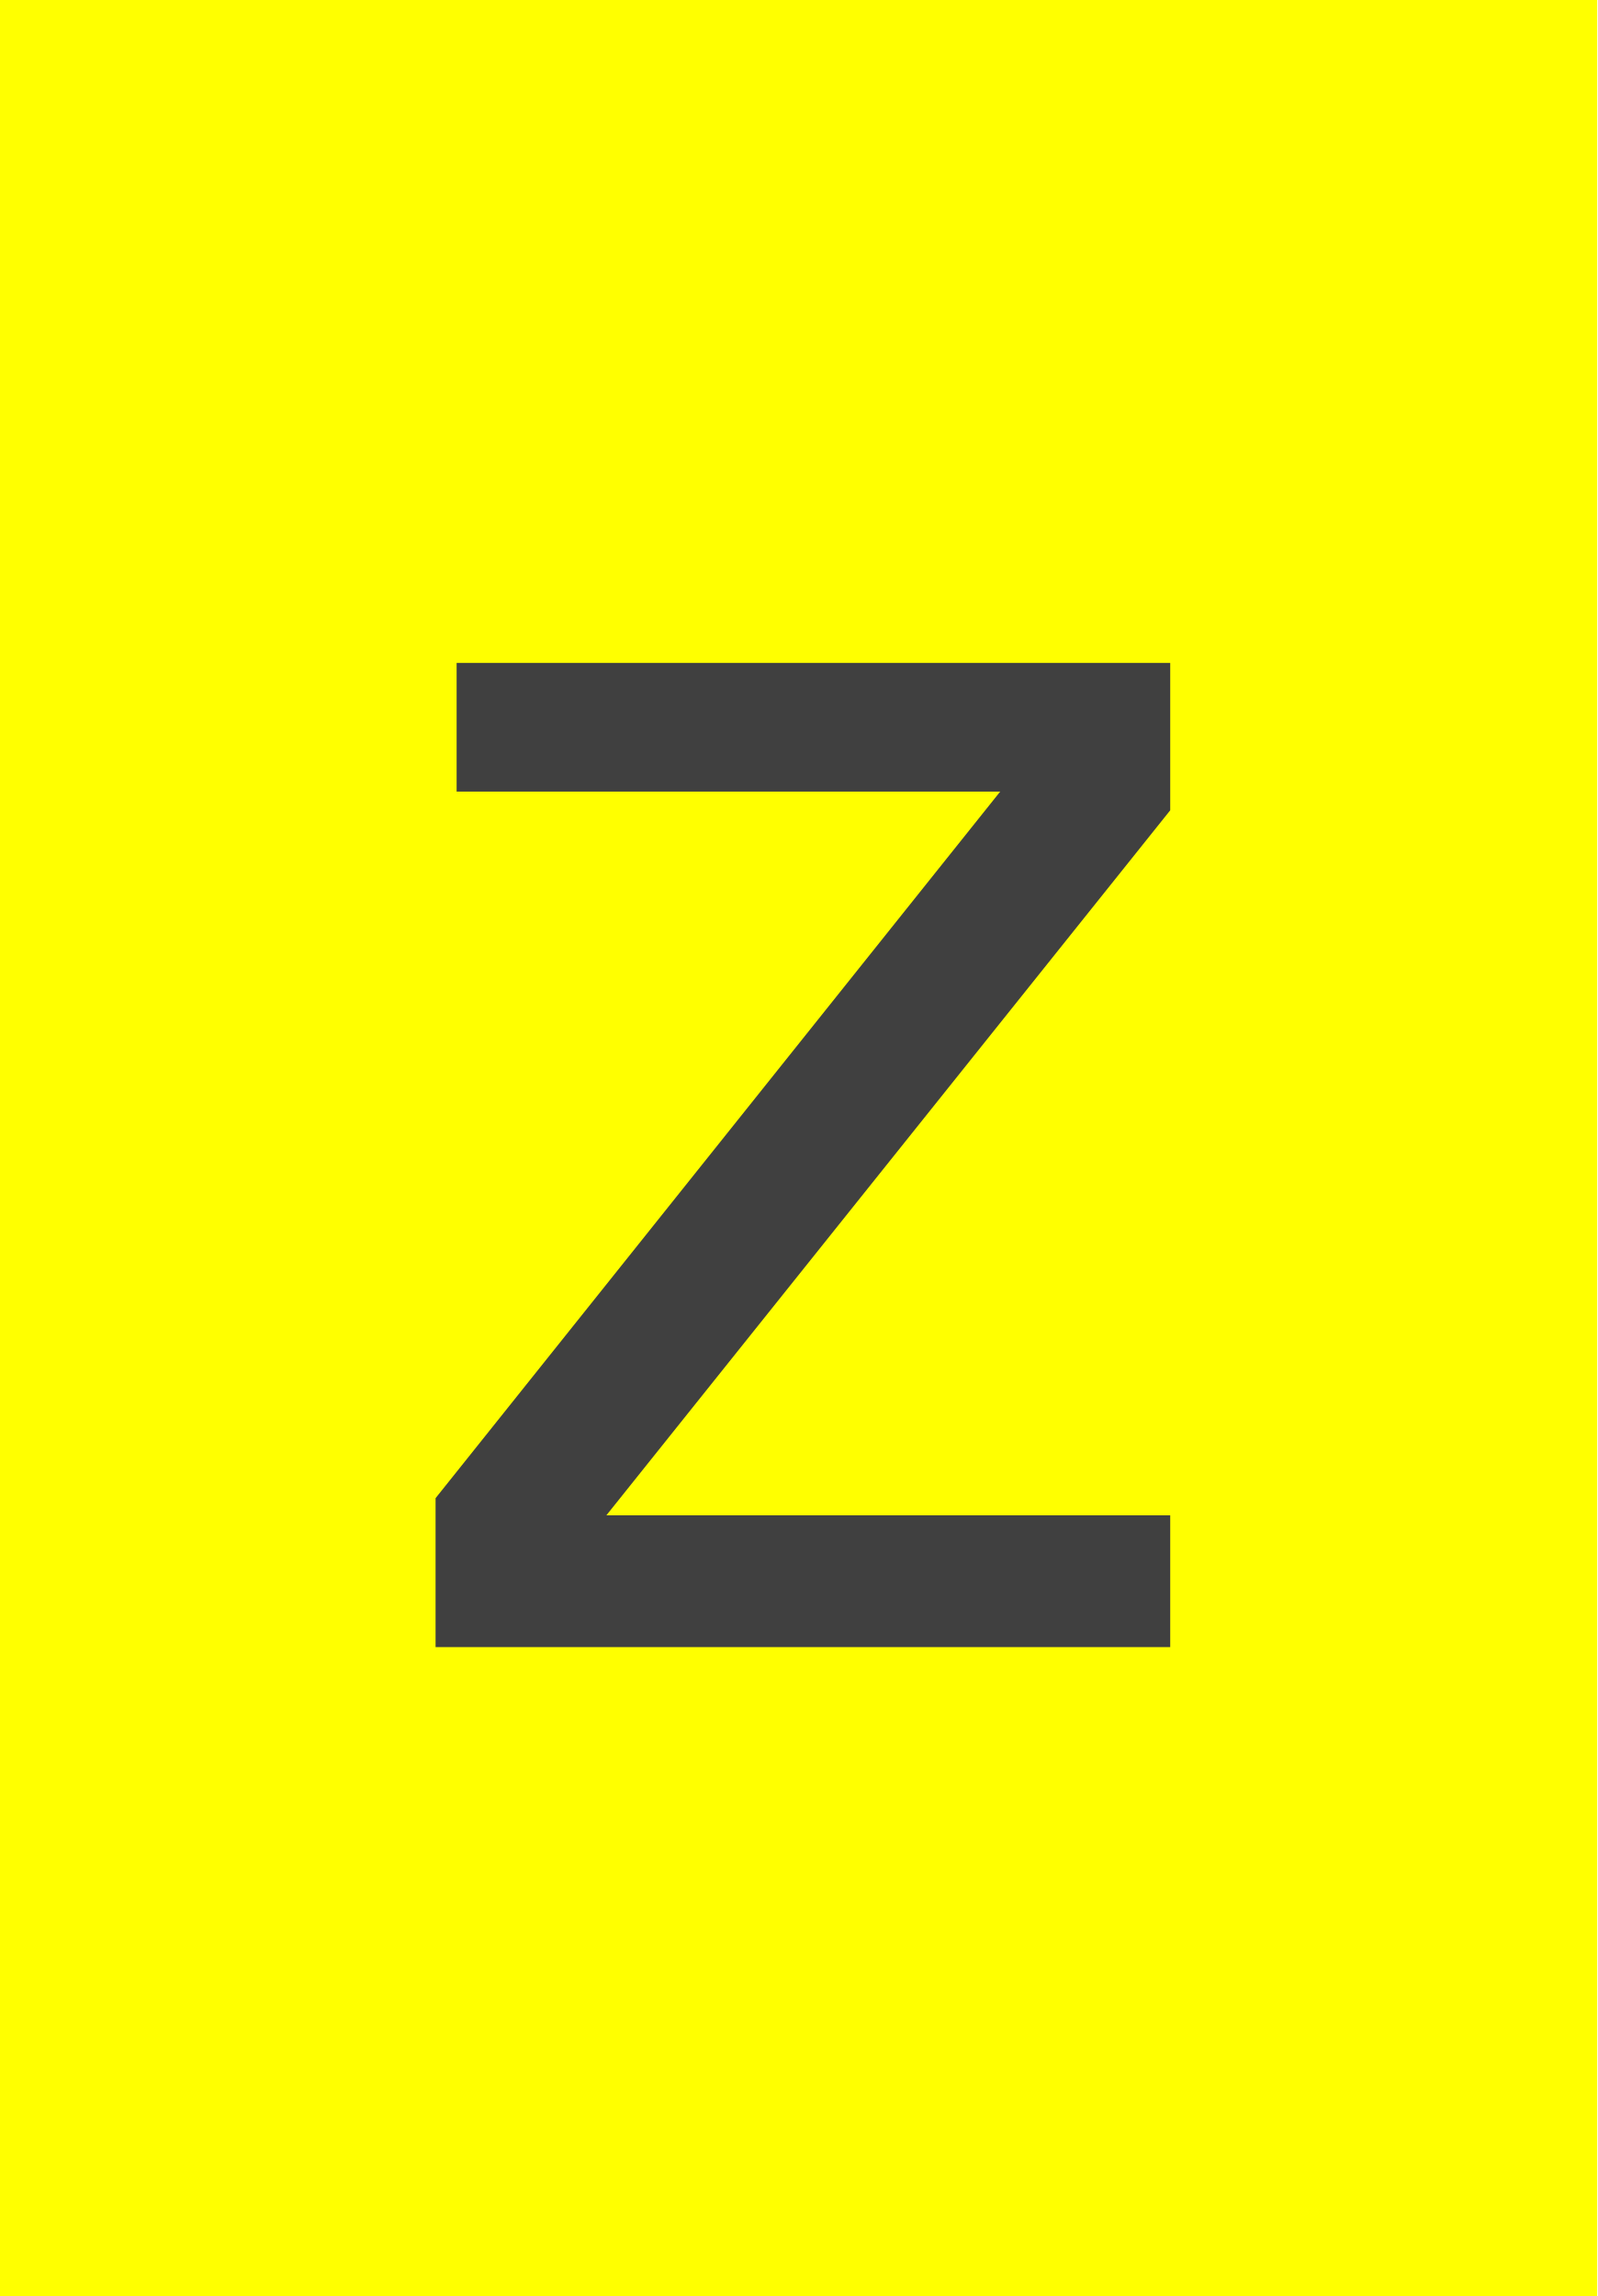
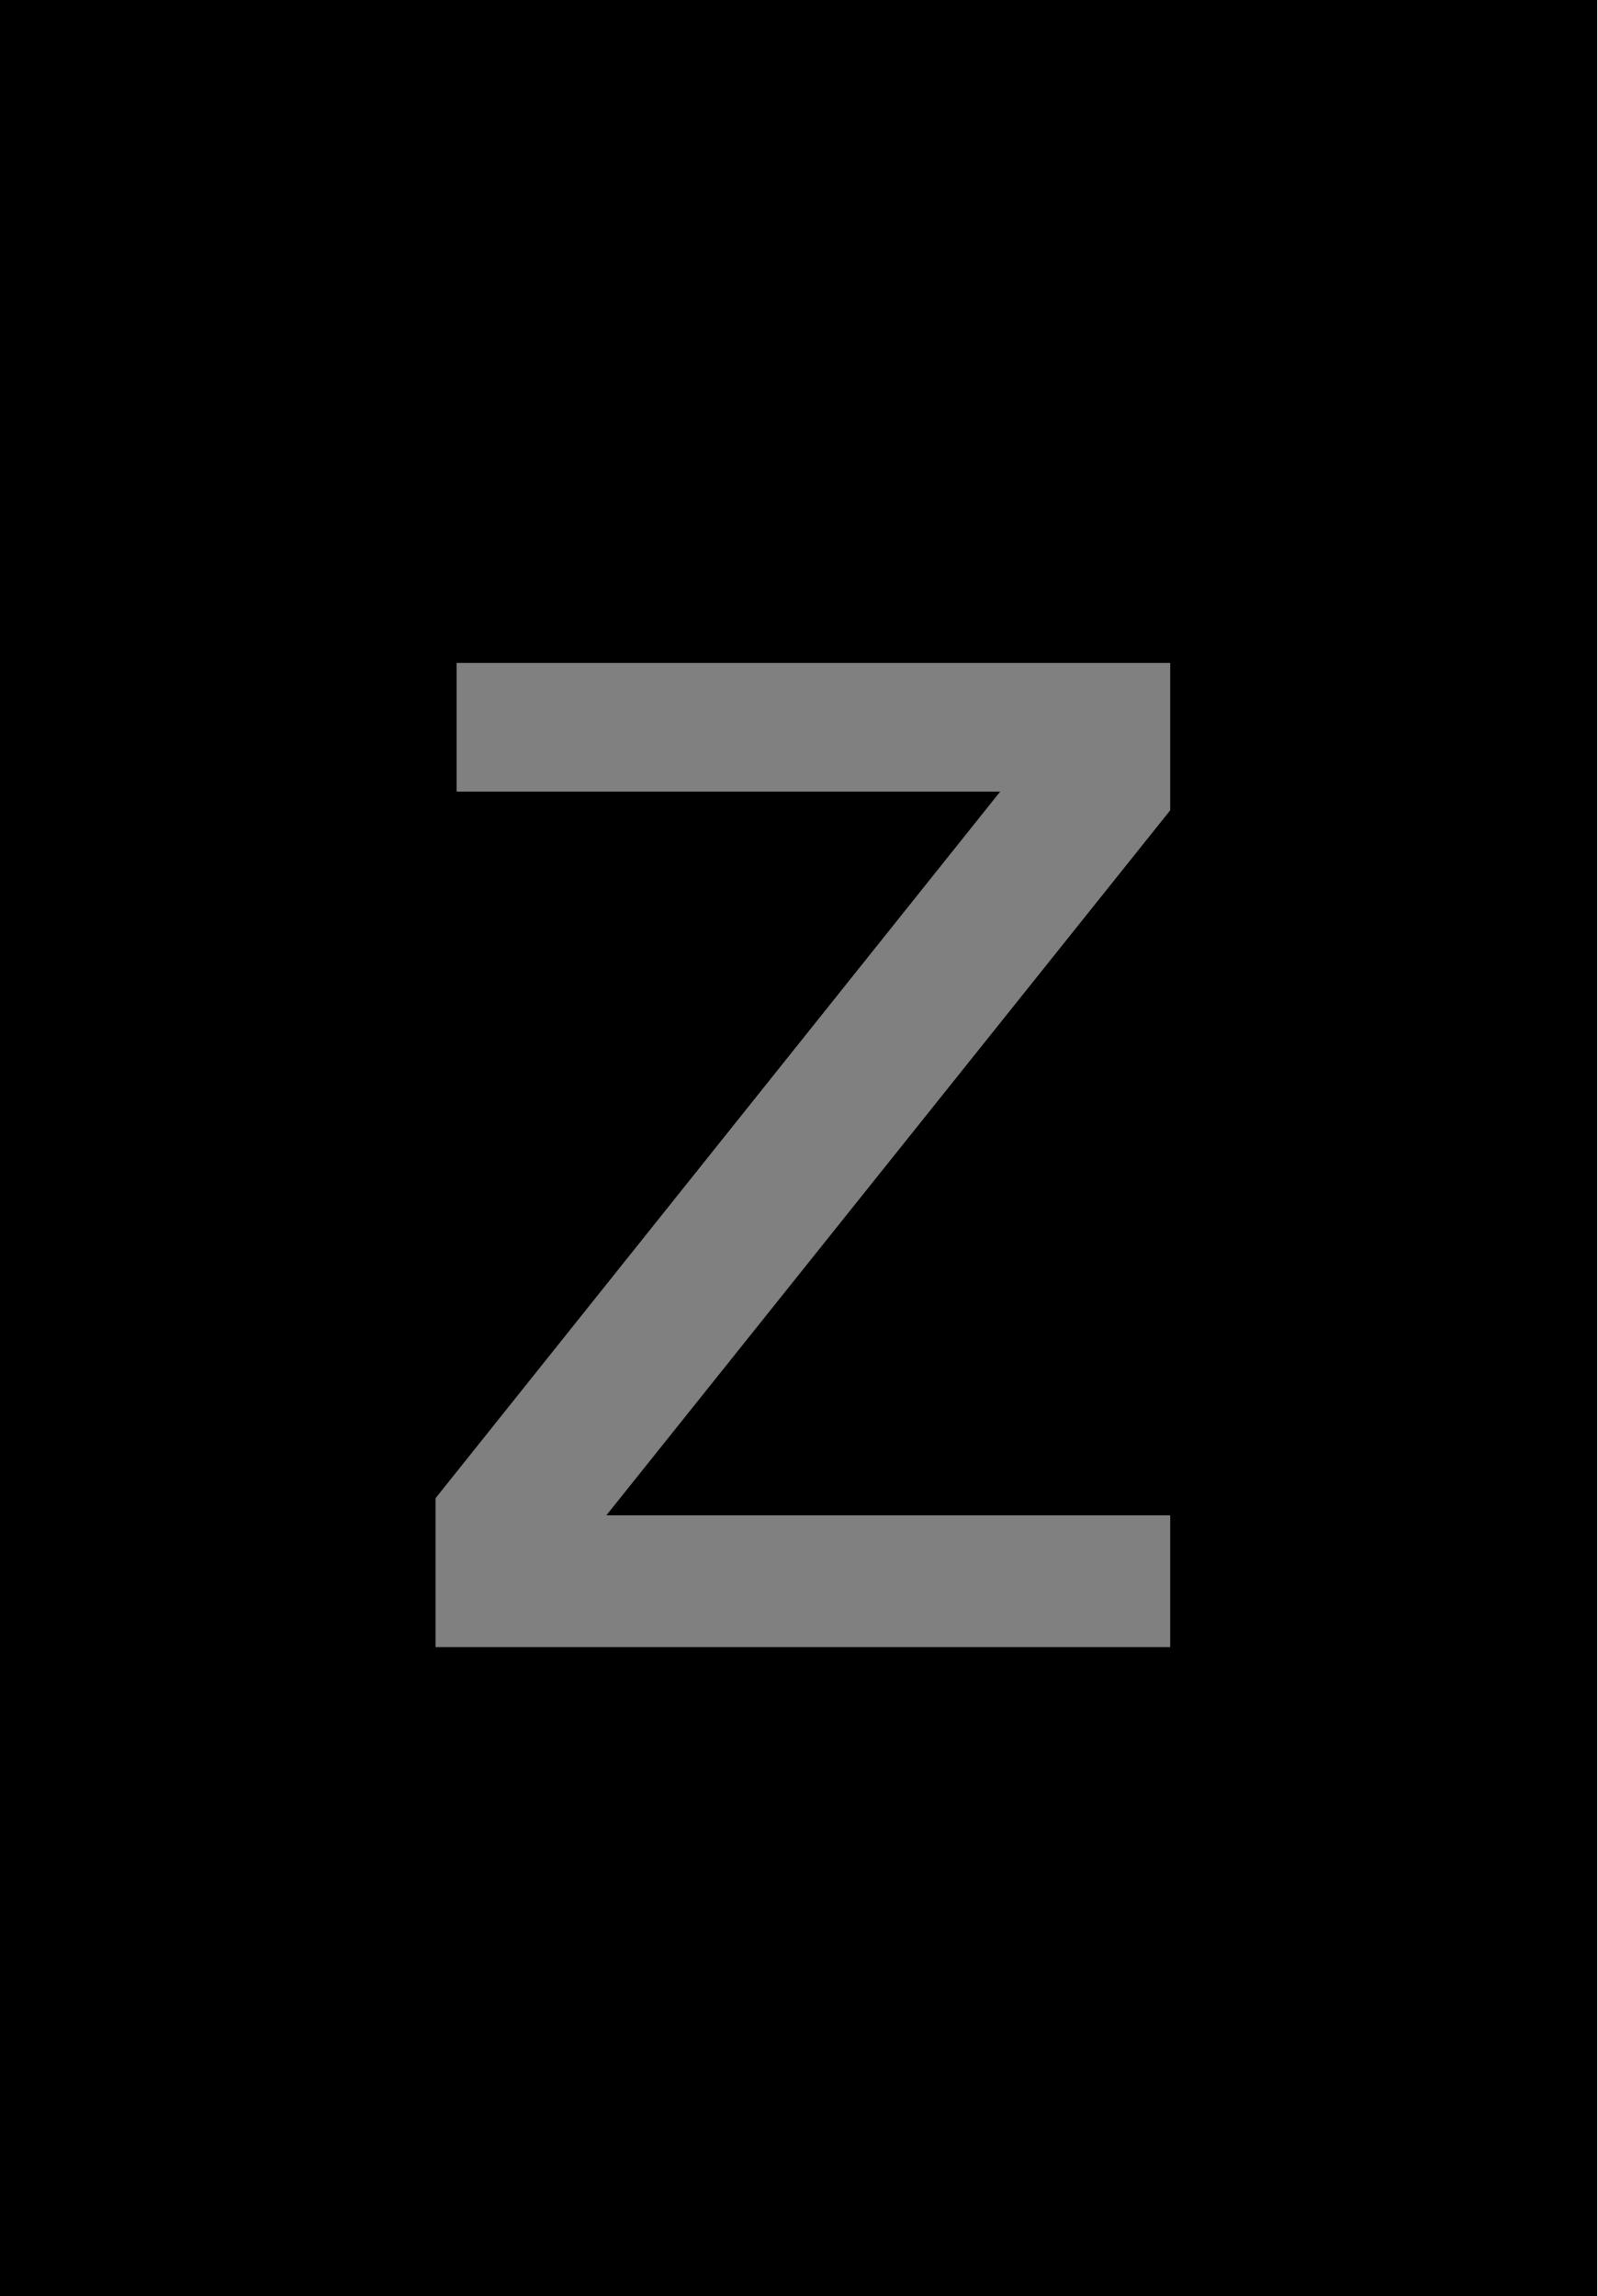
<svg xmlns="http://www.w3.org/2000/svg" width="32" height="46" viewBox="0 0 32 46">
-   <rect width="32" height="46" fill="#FFFF00" />
-   <text x="16" y="33" font-family="Consolas,'DejaVu Sans Mono',Menlo,monospace" font-size="36" fill="#404040" text-anchor="middle">z</text>
+   <rect width="32" height="46" fill="#000000" />
+   <text x="16" y="33" font-family="Consolas,'DejaVu Sans Mono',Menlo,monospace" font-size="36" fill="#808080" text-anchor="middle">z</text>
</svg>
